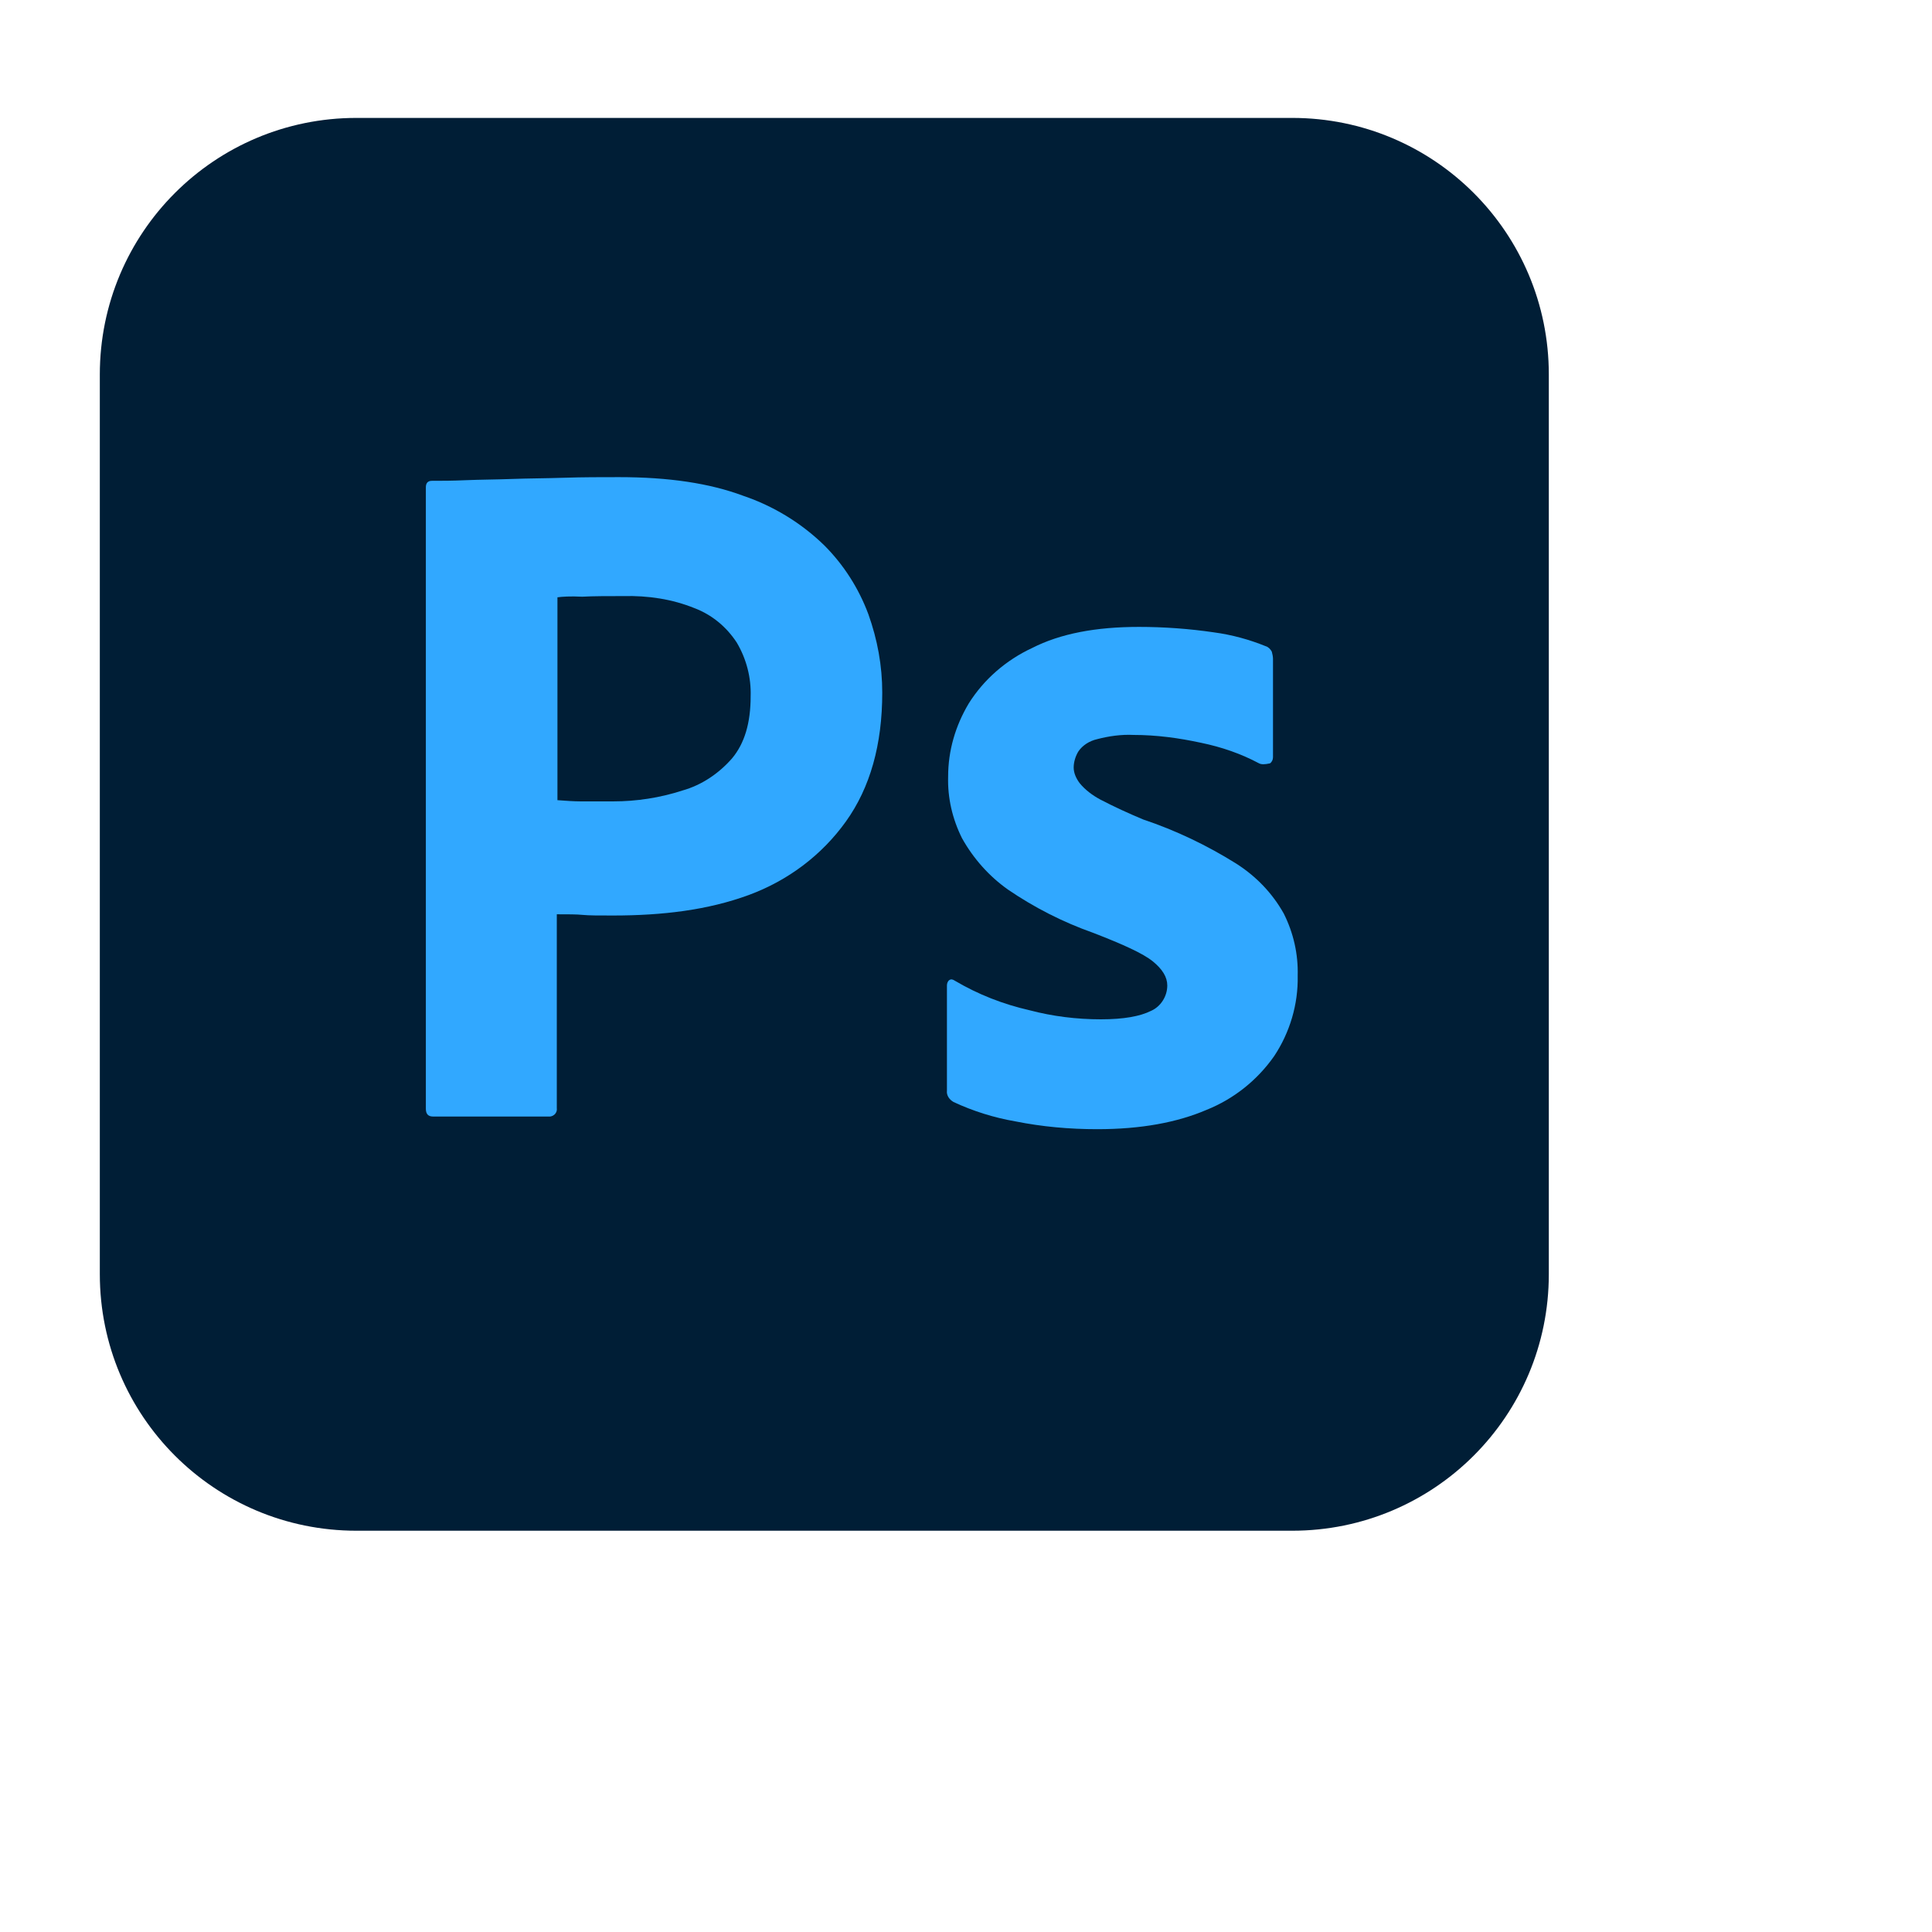
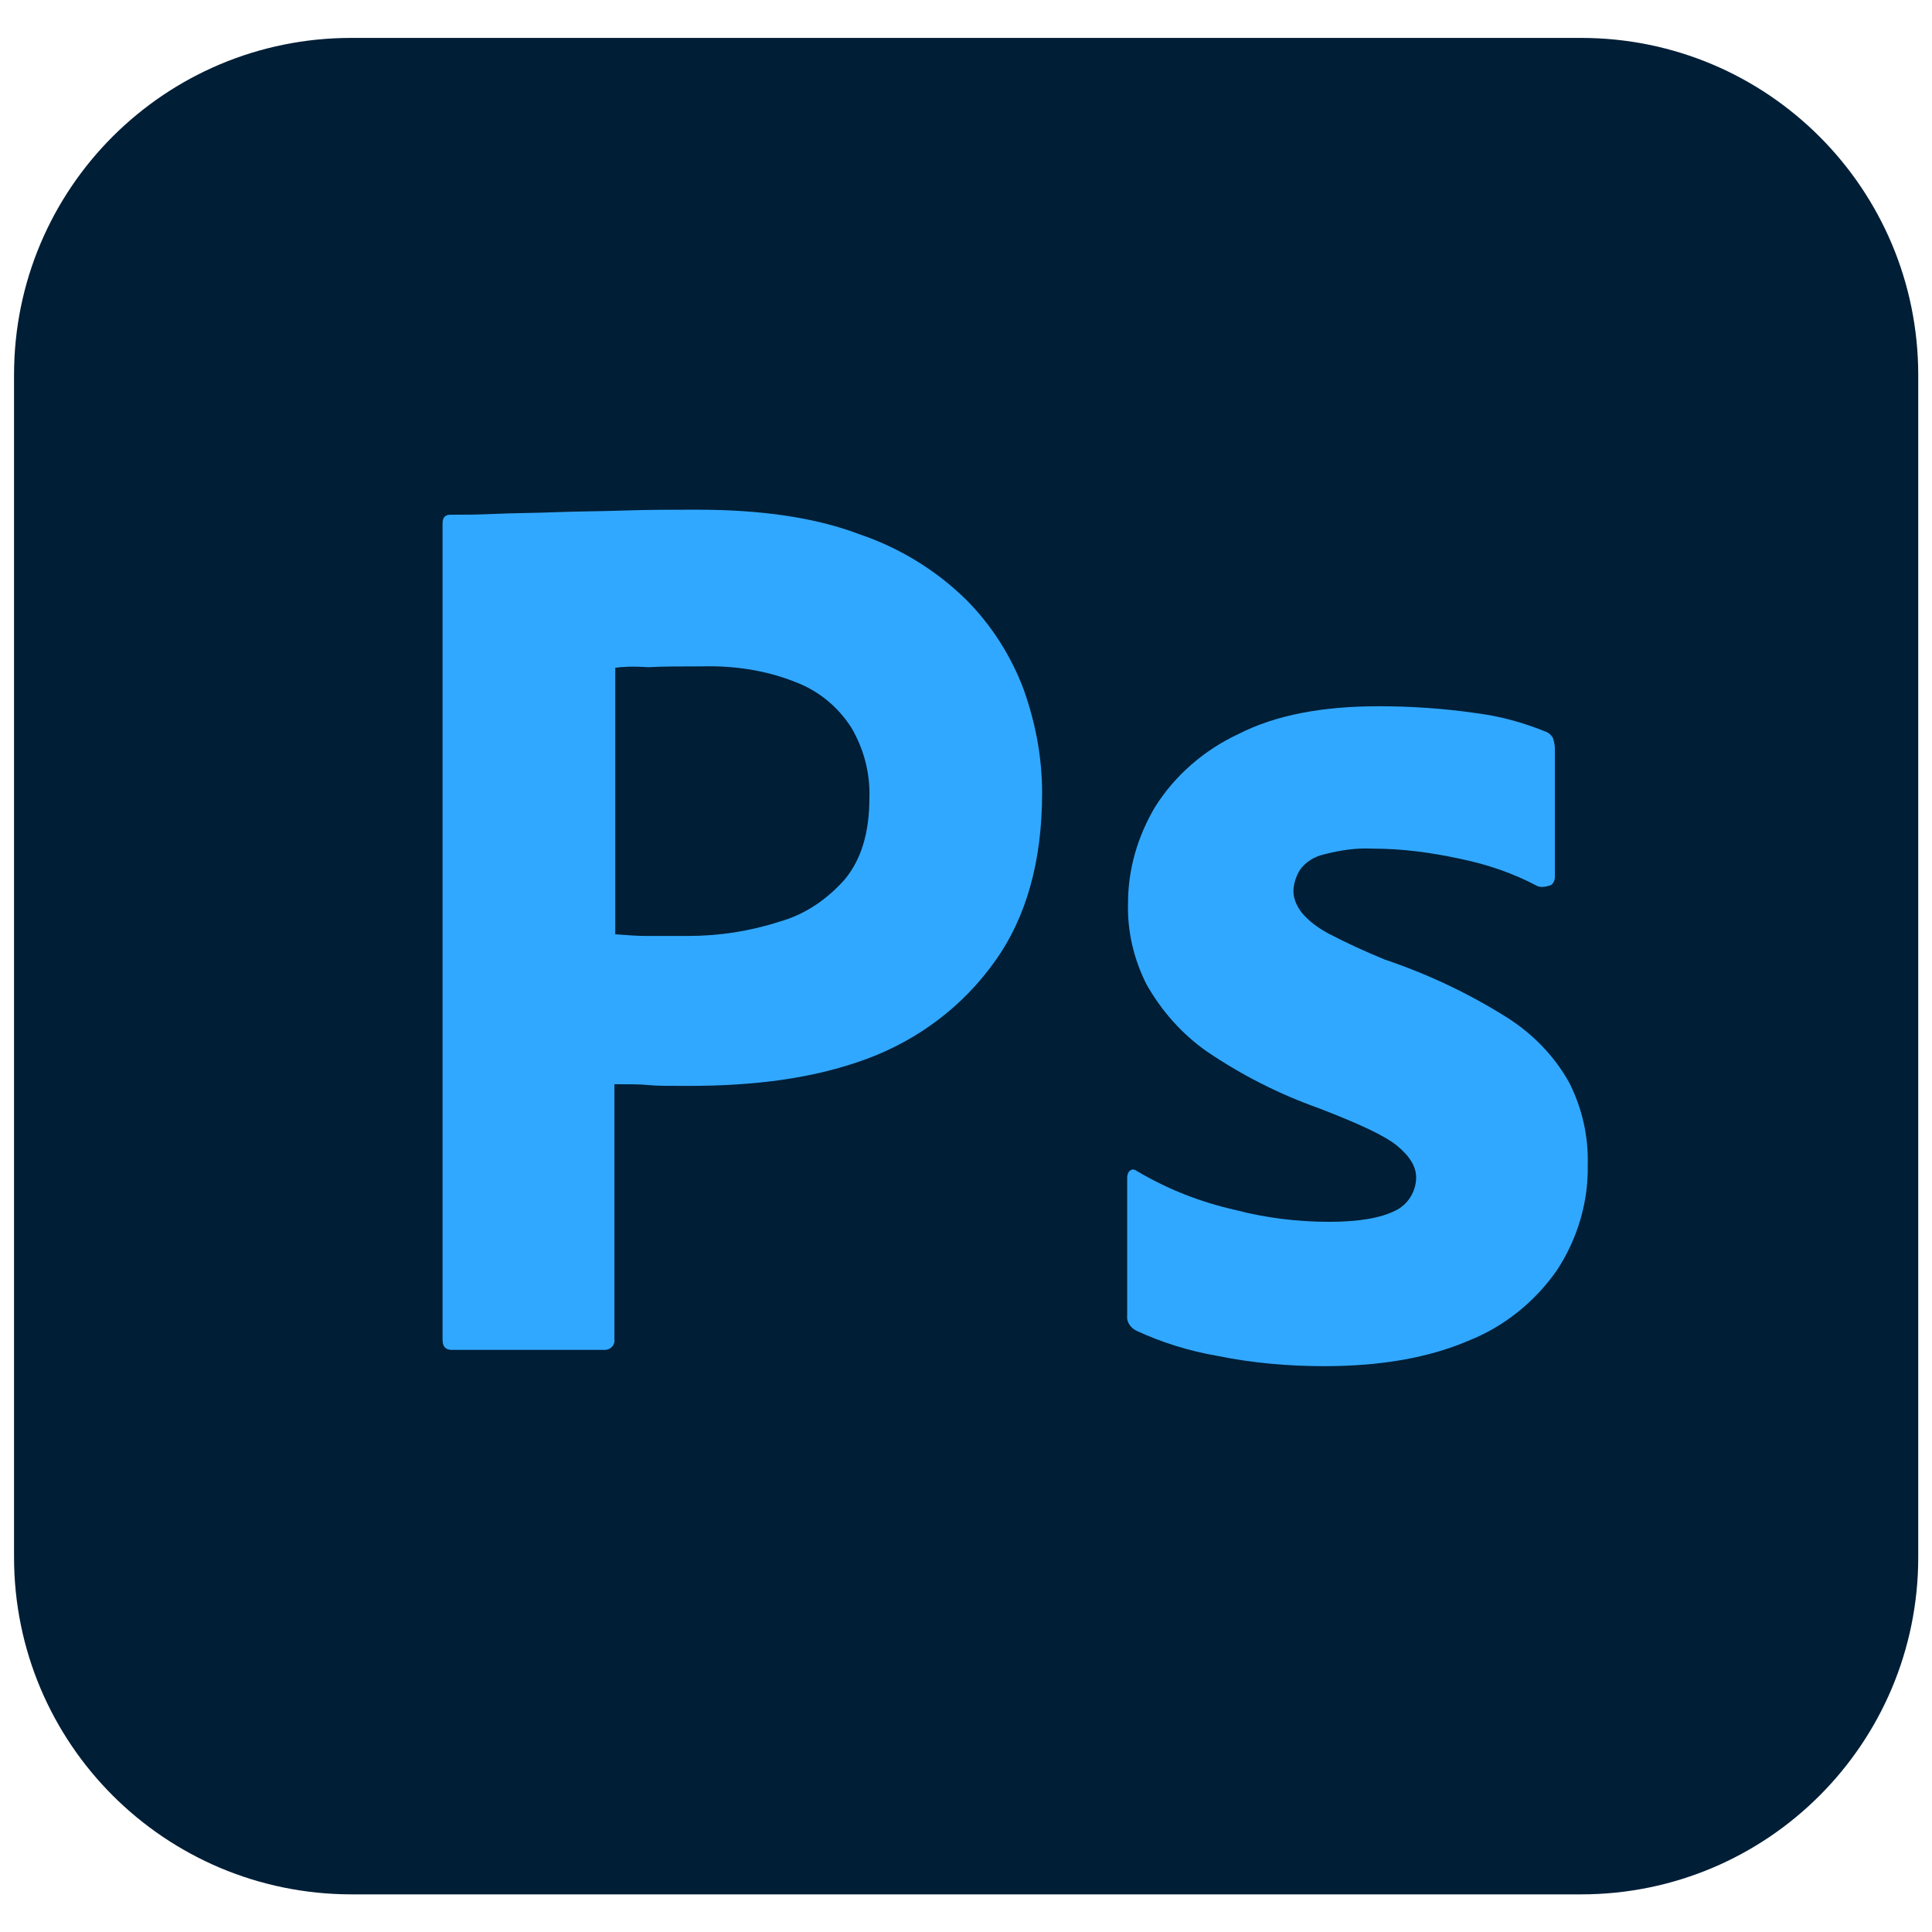
- <svg xmlns="http://www.w3.org/2000/svg" version="1.1" id="Layer_1" x="0px" y="0px" viewBox="0 0 600 600" style="enable-background:new 0 0 600 600;" xml:space="preserve">
+ <svg xmlns="http://www.w3.org/2000/svg" version="1.1" id="Layer_1" x="0px" y="0px" viewBox="0 0 688 688" style="enable-background:new 0 0 688 688;" xml:space="preserve">
  <style type="text/css">
	.st0{fill:#001E36;}
	.st1{fill:#31A8FF;}
</style>
  <g id="Layer_2_1_">
    <g id="Surfaces">
      <g id="Photo_Surface">
        <g id="Outline_no_shadow">
-           <path class="st0" d="M110.69,36.62h290.62c44.06,0,79.69,35.62,79.69,79.69v279.38c0,44.06-35.62,79.69-79.69,79.69H110.69      c-44.06,0-79.69-35.62-79.69-79.69V116.31C31,72.25,66.62,36.62,110.69,36.62z" />
+           <path class="st0" d="M125.1,13.5h437.9c66.4,0,120.1,53.7,120.1,120.1v420.9c0,66.4-53.7,120.1-120.1,120.1H125.1      C58.7,674.5,5,620.9,5,554.5V133.5C5,67.1,58.7,13.5,125.1,13.5z" />
        </g>
      </g>
    </g>
    <g id="Outlined_Mnemonics_Logos">
      <g id="Ps">
-         <path class="st1" d="M132.25,344.31V151.38c0-1.31,0.56-2.06,1.88-2.06c3.19,0,6.19,0,10.5-0.19c4.5-0.19,9.19-0.19,14.25-0.38     c5.06-0.19,10.5-0.19,16.31-0.38c5.81-0.19,11.44-0.19,17.06-0.19c15.38,0,28.12,1.88,38.62,5.81c9.38,3.19,18,8.44,25.12,15.38     c6,6,10.69,13.31,13.69,21.38c2.81,7.87,4.31,15.94,4.31,24.38c0,16.12-3.75,29.44-11.25,39.94c-7.5,10.5-18,18.38-30.19,22.88     c-12.75,4.69-26.81,6.37-42.19,6.37c-4.5,0-7.5,0-9.38-0.19s-4.5-0.19-8.06-0.19v60.19c0.19,1.31-0.75,2.44-2.06,2.62     c-0.19,0-0.38,0-0.75,0H134.5C133,346.75,132.25,346,132.25,344.31z M173.12,185.5v63c2.63,0.19,5.06,0.38,7.31,0.38h9.94     c7.31,0,14.62-1.12,21.56-3.38c6-1.69,11.25-5.25,15.38-9.94c3.94-4.69,5.81-11.06,5.81-19.31c0.19-5.81-1.31-11.62-4.31-16.69     c-3.19-4.88-7.69-8.62-13.12-10.69c-6.94-2.81-14.44-3.94-22.12-3.75c-4.88,0-9.19,0-12.75,0.19     C177.06,185.12,174.44,185.31,173.12,185.5L173.12,185.5z" />
-         <path class="st1" d="M391,237.06c-5.62-3-11.62-5.06-18-6.38c-6.94-1.5-13.88-2.44-21-2.44c-3.75-0.19-7.69,0.37-11.25,1.31     c-2.44,0.56-4.5,1.88-5.81,3.75c-0.94,1.5-1.5,3.38-1.5,5.06c0,1.69,0.75,3.38,1.88,4.88c1.69,2.06,3.94,3.75,6.38,5.06     c4.31,2.25,8.81,4.31,13.31,6.19c10.12,3.38,19.88,8.06,28.88,13.69c6.19,3.94,11.25,9.19,14.81,15.56c3,6,4.5,12.56,4.31,19.31     c0.19,8.81-2.44,17.62-7.31,24.94c-5.25,7.5-12.56,13.31-21,16.69c-9.19,3.94-20.44,6-33.94,6c-8.63,0-17.06-0.75-25.5-2.44     c-6.56-1.13-13.12-3.19-19.12-6c-1.31-0.75-2.25-2.06-2.06-3.56v-32.62c0-0.56,0.19-1.31,0.75-1.69     c0.56-0.38,1.12-0.19,1.69,0.19c7.31,4.31,15,7.31,23.25,9.19c7.12,1.88,14.62,2.81,22.12,2.81c7.13,0,12.19-0.94,15.56-2.62     c3-1.31,5.06-4.5,5.06-7.88c0-2.62-1.5-5.06-4.5-7.5c-3-2.44-9.19-5.25-18.38-8.81c-9.56-3.38-18.38-7.88-26.62-13.5     c-5.81-4.12-10.69-9.56-14.25-15.94c-3-6-4.5-12.56-4.31-19.12c0-8.06,2.25-15.75,6.38-22.69c4.69-7.5,11.62-13.5,19.69-17.25     c8.81-4.5,19.88-6.56,33.19-6.56c7.69,0,15.56,0.56,23.25,1.69c5.62,0.75,11.06,2.25,16.13,4.31c0.75,0.19,1.5,0.94,1.88,1.69     c0.19,0.75,0.37,1.5,0.37,2.25v30.56c0,0.75-0.37,1.5-0.94,1.88C392.69,237.44,391.75,237.44,391,237.06z" />
+         <path class="st1" d="M157.6,477.1V186.4c0-2,0.8-3.1,2.8-3.1c4.8,0,9.3,0,15.8-0.3c6.8-0.3,13.8-0.3,21.5-0.6     c7.6-0.3,15.8-0.3,24.6-0.6c8.8-0.3,17.2-0.3,25.7-0.3c23.2,0,42.4,2.8,58.2,8.8c14.1,4.8,27.1,12.7,37.8,23.2     c9,9,16.1,20.1,20.6,32.2c4.2,11.9,6.5,24,6.5,36.7c0,24.3-5.6,44.4-17,60.2c-11.3,15.8-27.1,27.7-45.5,34.5     c-19.2,7.1-40.4,9.6-63.6,9.6c-6.8,0-11.3,0-14.1-0.3c-2.8-0.3-6.8-0.3-12.1-0.3v90.7c0.3,2-1.1,3.7-3.1,3.9c-0.3,0-0.6,0-1.1,0     h-53.7C158.7,480.7,157.6,479.6,157.6,477.1z M219.1,237.8v94.9c4,0.3,7.6,0.6,11,0.6h15c11,0,22-1.7,32.5-5.1     c9-2.5,16.9-7.9,23.2-15c5.9-7.1,8.8-16.7,8.8-29.1c0.3-8.8-2-17.5-6.5-25.1c-4.8-7.4-11.6-13-19.8-16.1     c-10.5-4.2-21.8-5.9-33.3-5.6c-7.4,0-13.8,0-19.2,0.3C225.1,237.2,221.1,237.5,219.1,237.8L219.1,237.8z" />
+         <path class="st1" d="M547.4,315.5c-8.5-4.5-17.5-7.6-27.1-9.6c-10.5-2.3-20.9-3.7-31.6-3.7c-5.7-0.3-11.6,0.6-17,2     c-3.7,0.8-6.8,2.8-8.8,5.6c-1.4,2.3-2.3,5.1-2.3,7.6c0,2.5,1.1,5.1,2.8,7.4c2.5,3.1,5.9,5.6,9.6,7.6c6.5,3.4,13.3,6.5,20.1,9.3     c15.2,5.1,30,12.1,43.5,20.6c9.3,5.9,17,13.8,22.3,23.4c4.5,9,6.8,18.9,6.5,29.1c0.3,13.3-3.7,26.5-11,37.6     c-7.9,11.3-18.9,20.1-31.6,25.1c-13.8,5.9-30.8,9-51.1,9c-13,0-25.7-1.1-38.4-3.7c-9.9-1.7-19.8-4.8-28.8-9     c-2-1.1-3.4-3.1-3.1-5.4v-49.1c0-0.8,0.3-2,1.1-2.5c0.8-0.6,1.7-0.3,2.5,0.3c11,6.5,22.6,11,35,13.8c10.7,2.8,22,4.2,33.3,4.2     c10.7,0,18.4-1.4,23.4-3.9c4.5-2,7.6-6.8,7.6-11.9c0-3.9-2.3-7.6-6.8-11.3c-4.5-3.7-13.8-7.9-27.7-13.3     c-14.4-5.1-27.7-11.9-40.1-20.3c-8.8-6.2-16.1-14.4-21.5-24c-4.5-9-6.8-18.9-6.5-28.8c0-12.1,3.4-23.7,9.6-34.2     c7.1-11.3,17.5-20.3,29.7-26c13.3-6.8,30-9.9,50-9.9c11.6,0,23.4,0.8,35,2.5c8.5,1.1,16.7,3.4,24.3,6.5c1.1,0.3,2.3,1.4,2.8,2.5     c0.3,1.1,0.6,2.3,0.6,3.4v46c0,1.1-0.6,2.3-1.4,2.8C549.9,316,548.5,316,547.4,315.5z" />
      </g>
    </g>
  </g>
</svg>
